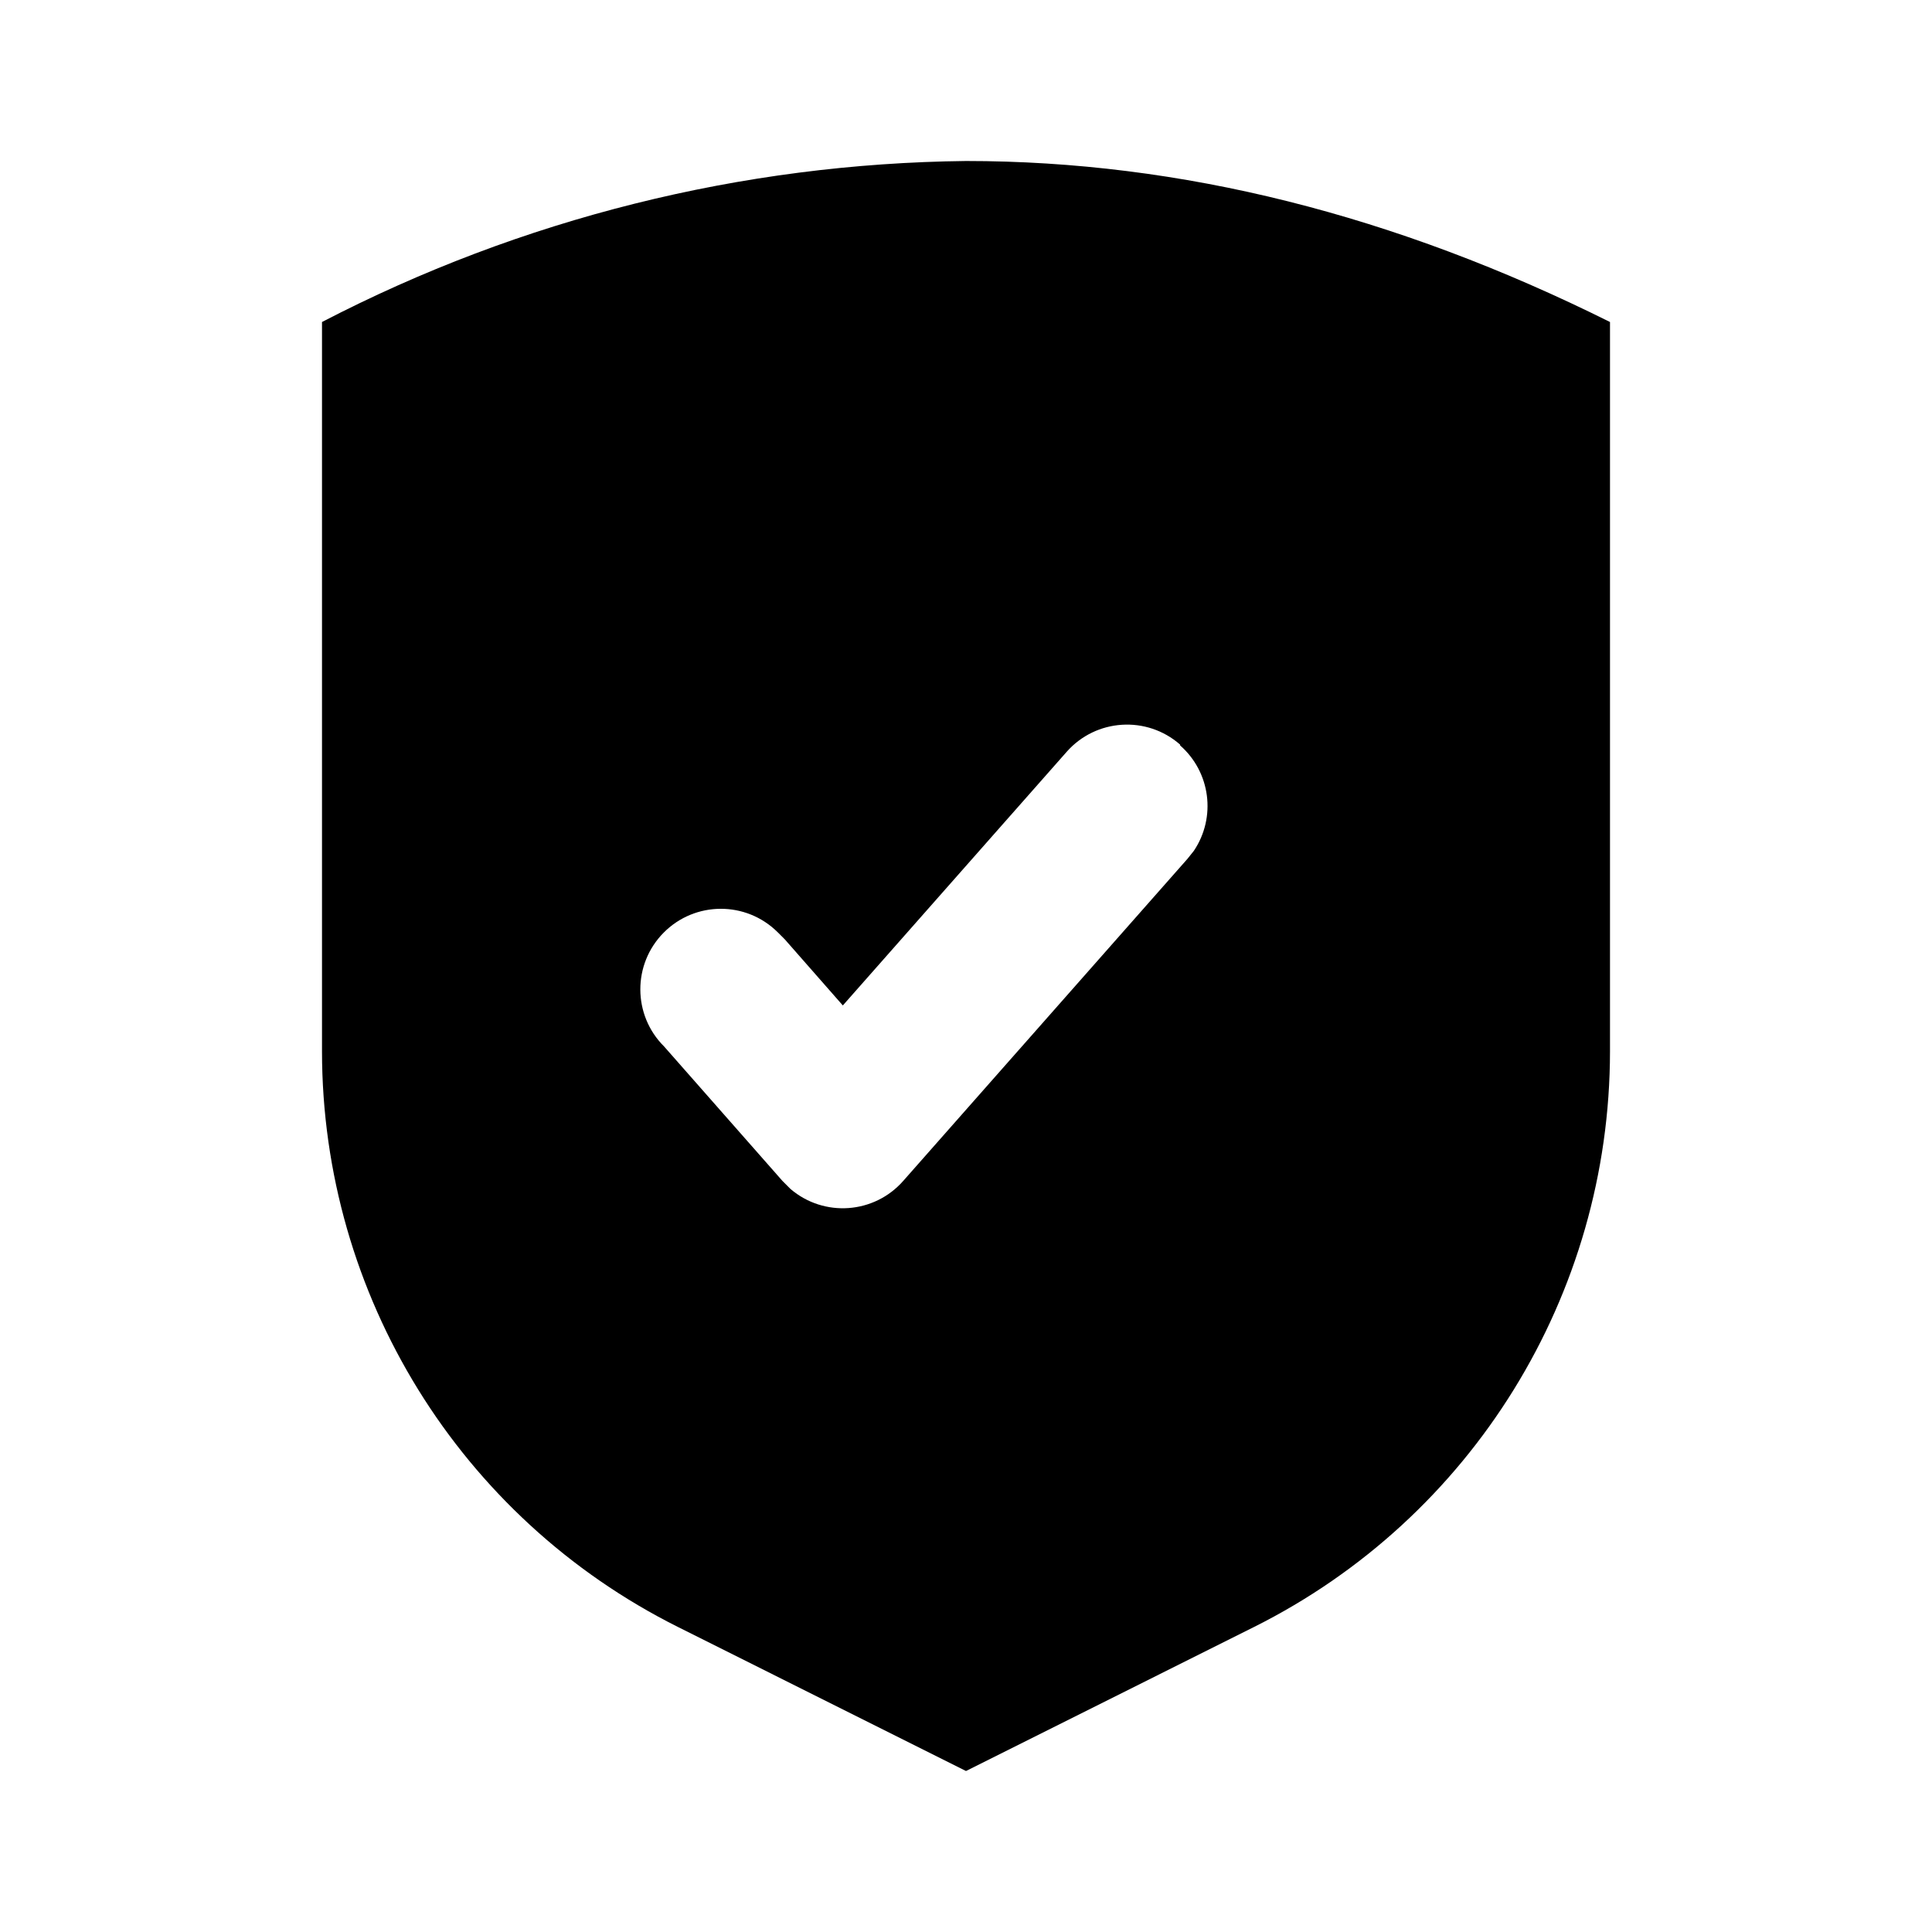
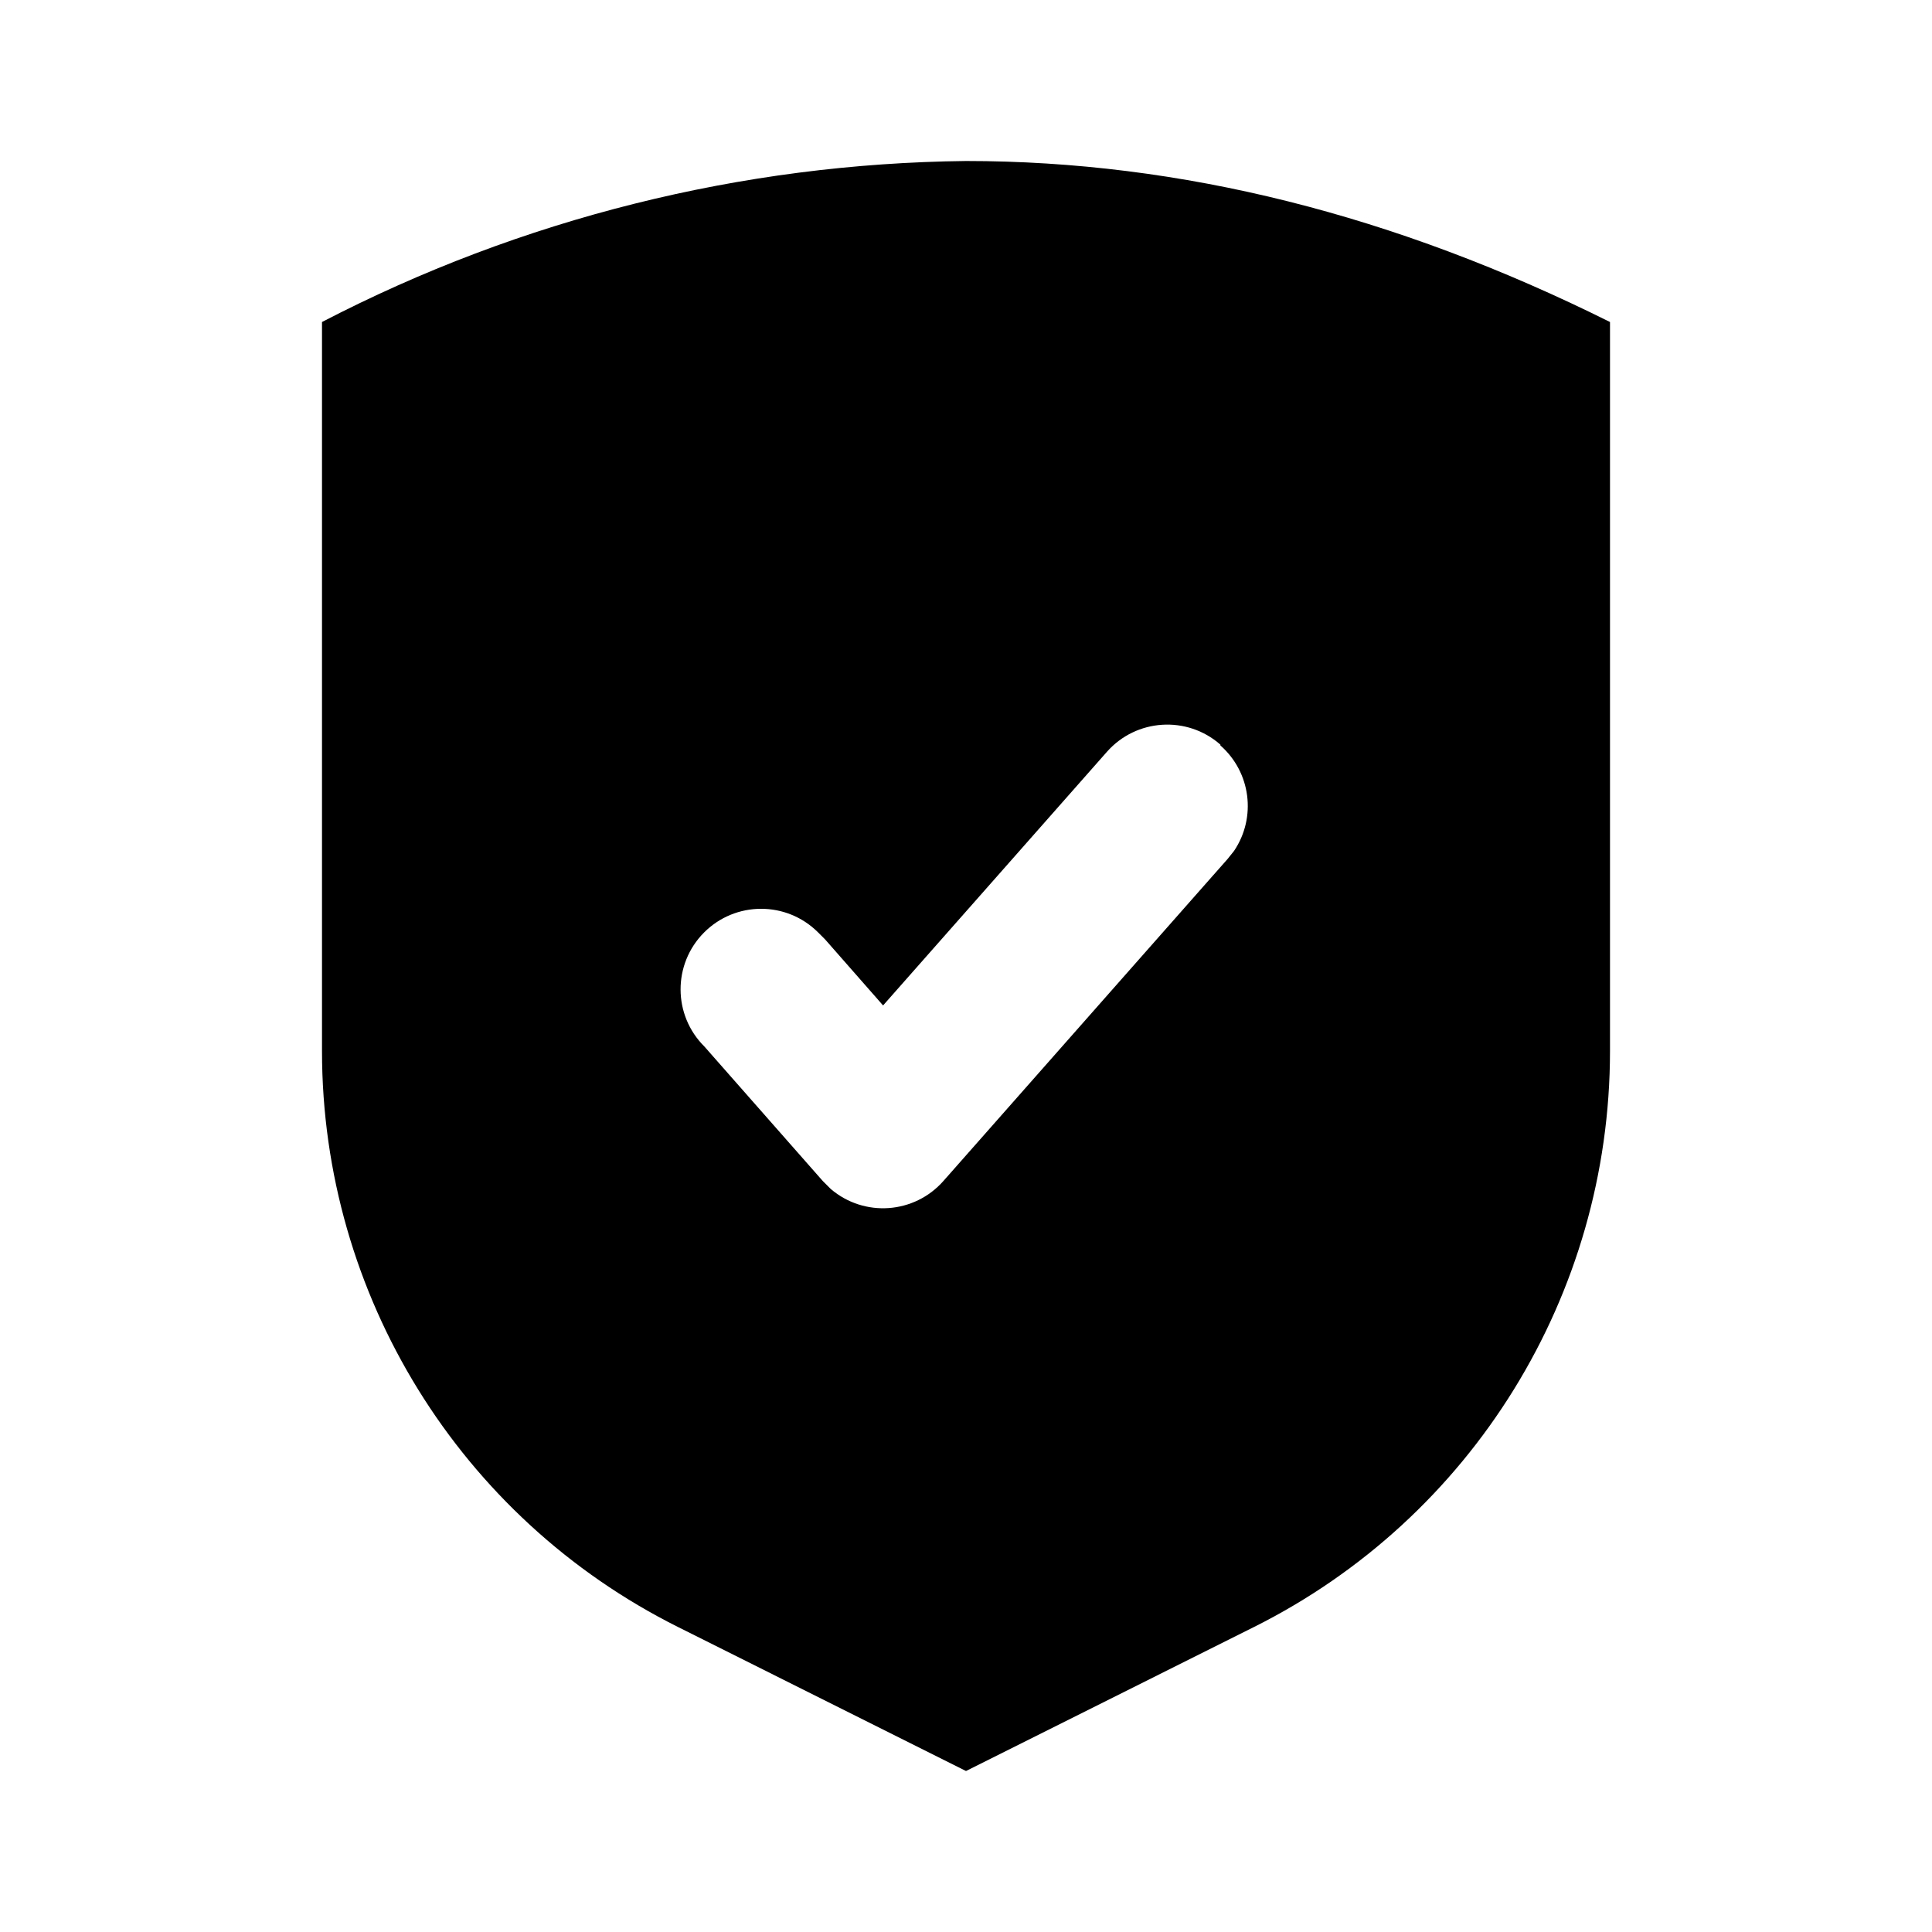
<svg xmlns="http://www.w3.org/2000/svg" viewBox="0 0 24 24">
-   <path d="M12 2c2.67 0 5.33.67 8 2v9.06a8 8 0 01-4.42 7.15L12 22l-3.58-1.79A8 8 0 014 13.06V4a17.8 17.8 0 018-2zm2.66 7.25a1 1 0 00-1.41.09l-2.78 3.15-.72-.82-.09-.09A1 1 0 008.25 13l1.47 1.67.1.1a1 1 0 001.4-.1l3.53-4 .08-.1a1 1 0 00-.17-1.31z" />
+   <path d="M12 2c2.67 0 5.33.67 8 2v9.06a8 8 0 01-4.42 7.15L12 22l-3.58-1.79A8 8 0 014 13.06V4a17.8 17.8 0 018-2zm3.16 7.25a1 1 0 00-1.41.09l-2.78 3.15-.72-.82-.09-.09A1 1 0 008.75 13l1.47 1.67.1.1a1 1 0 001.4-.1l3.53-4 .08-.1a1 1 0 00-.17-1.31z" />
</svg>
